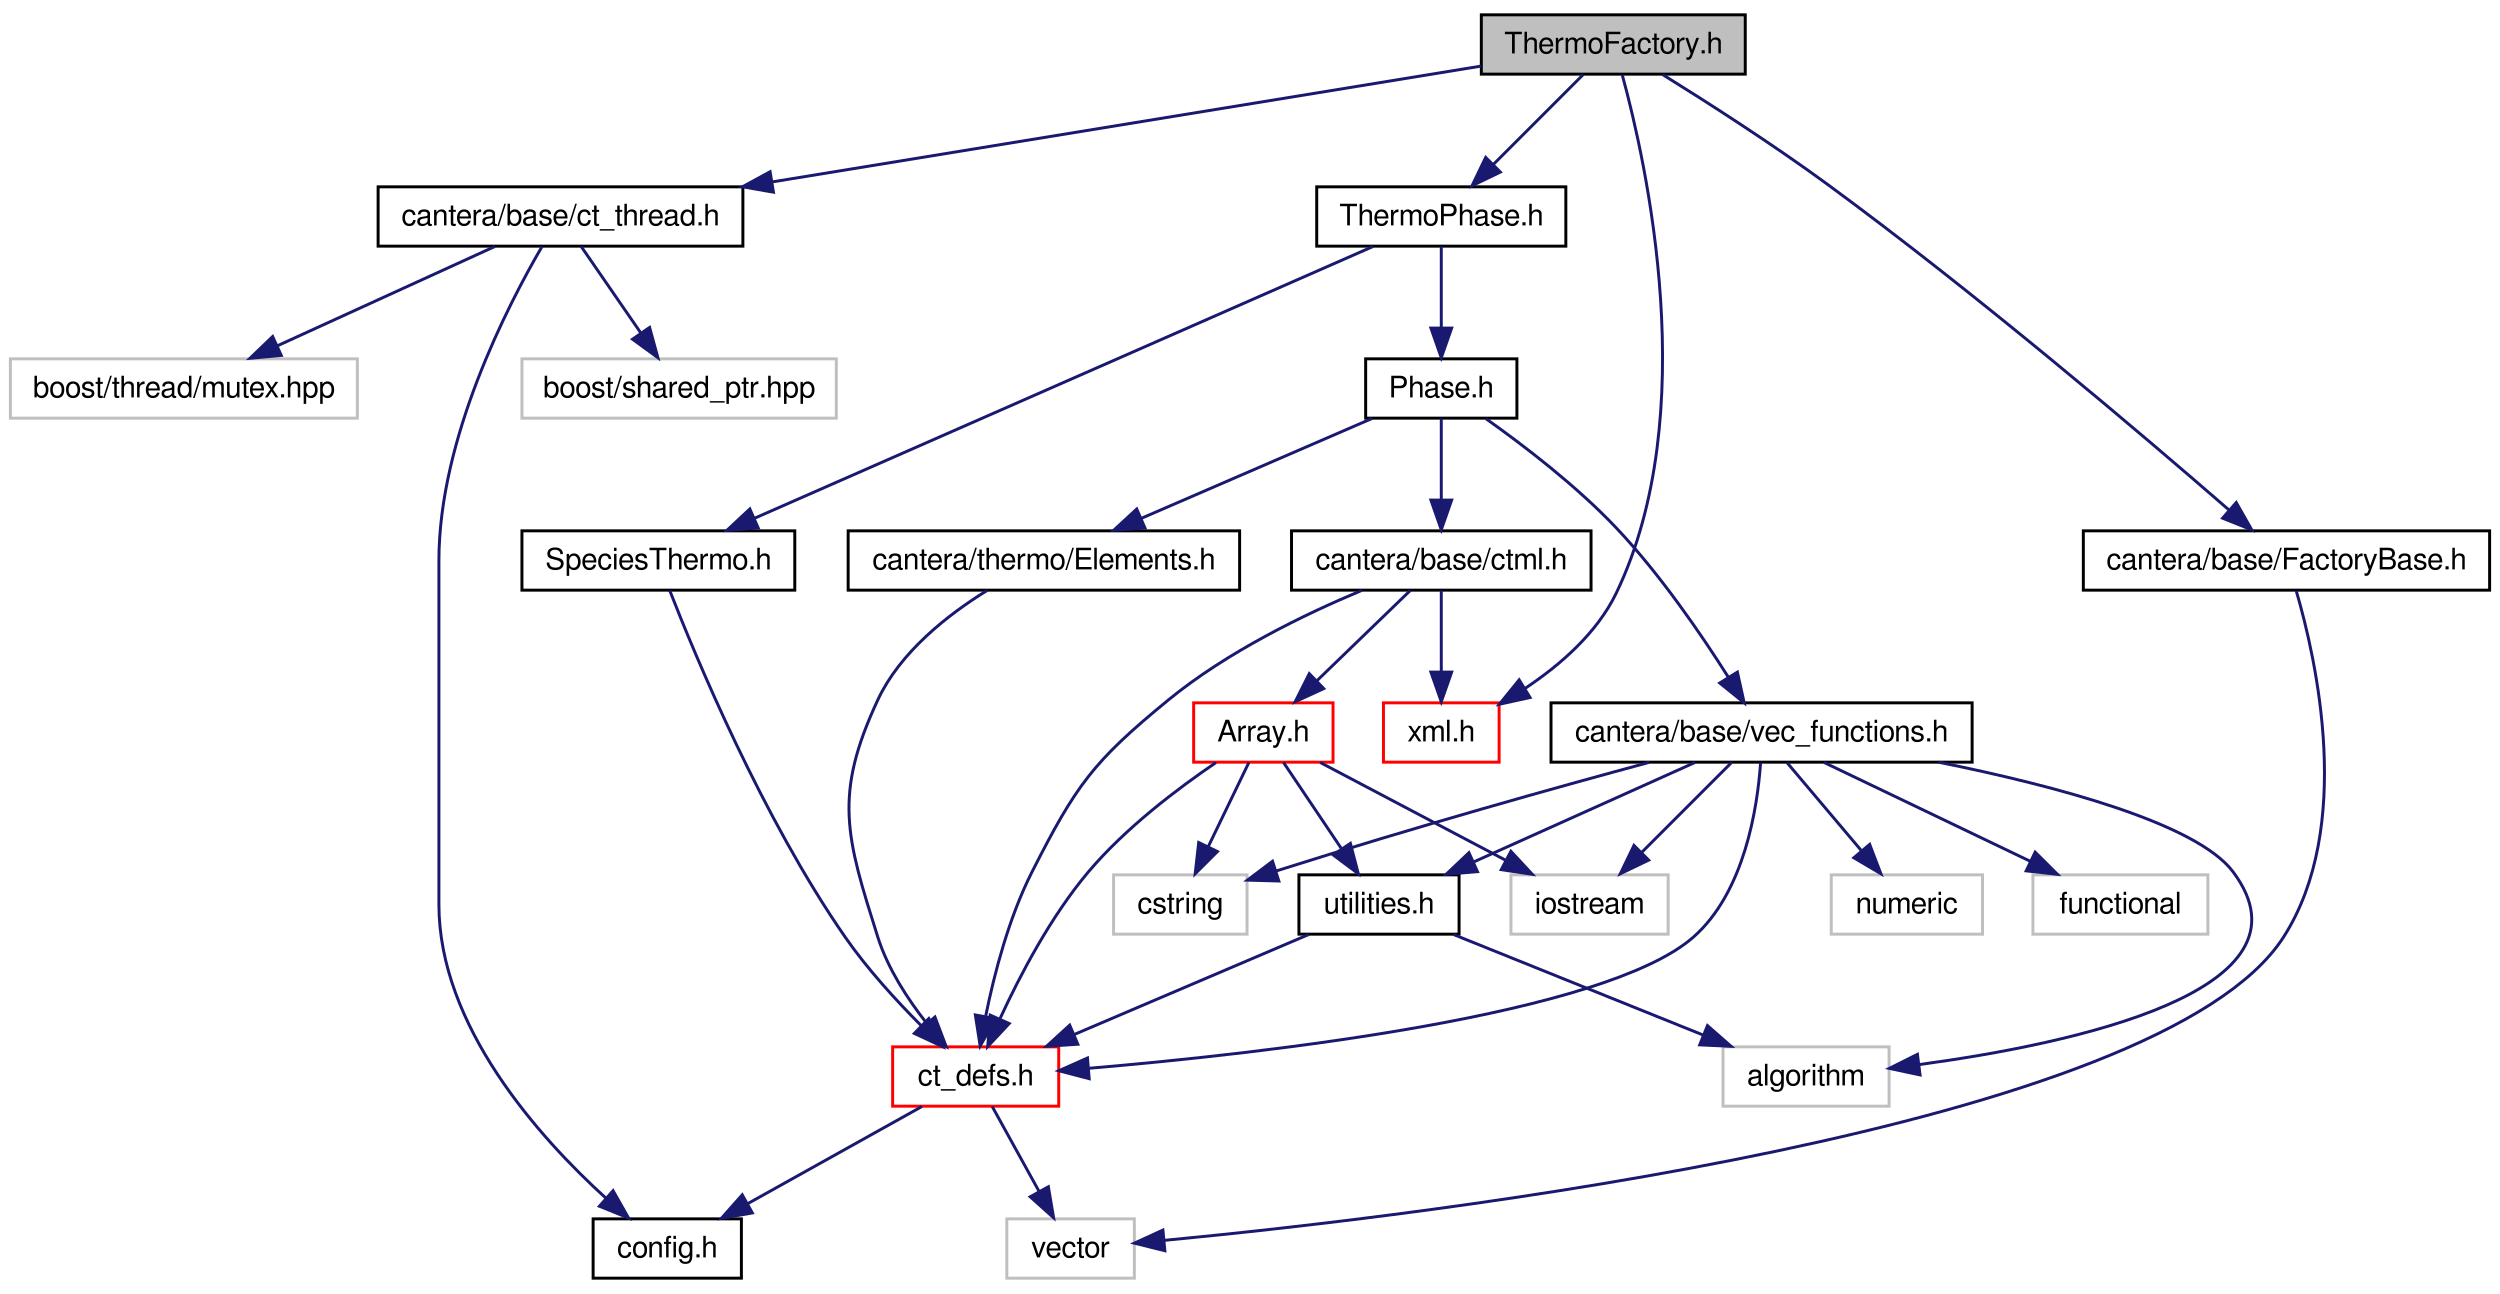
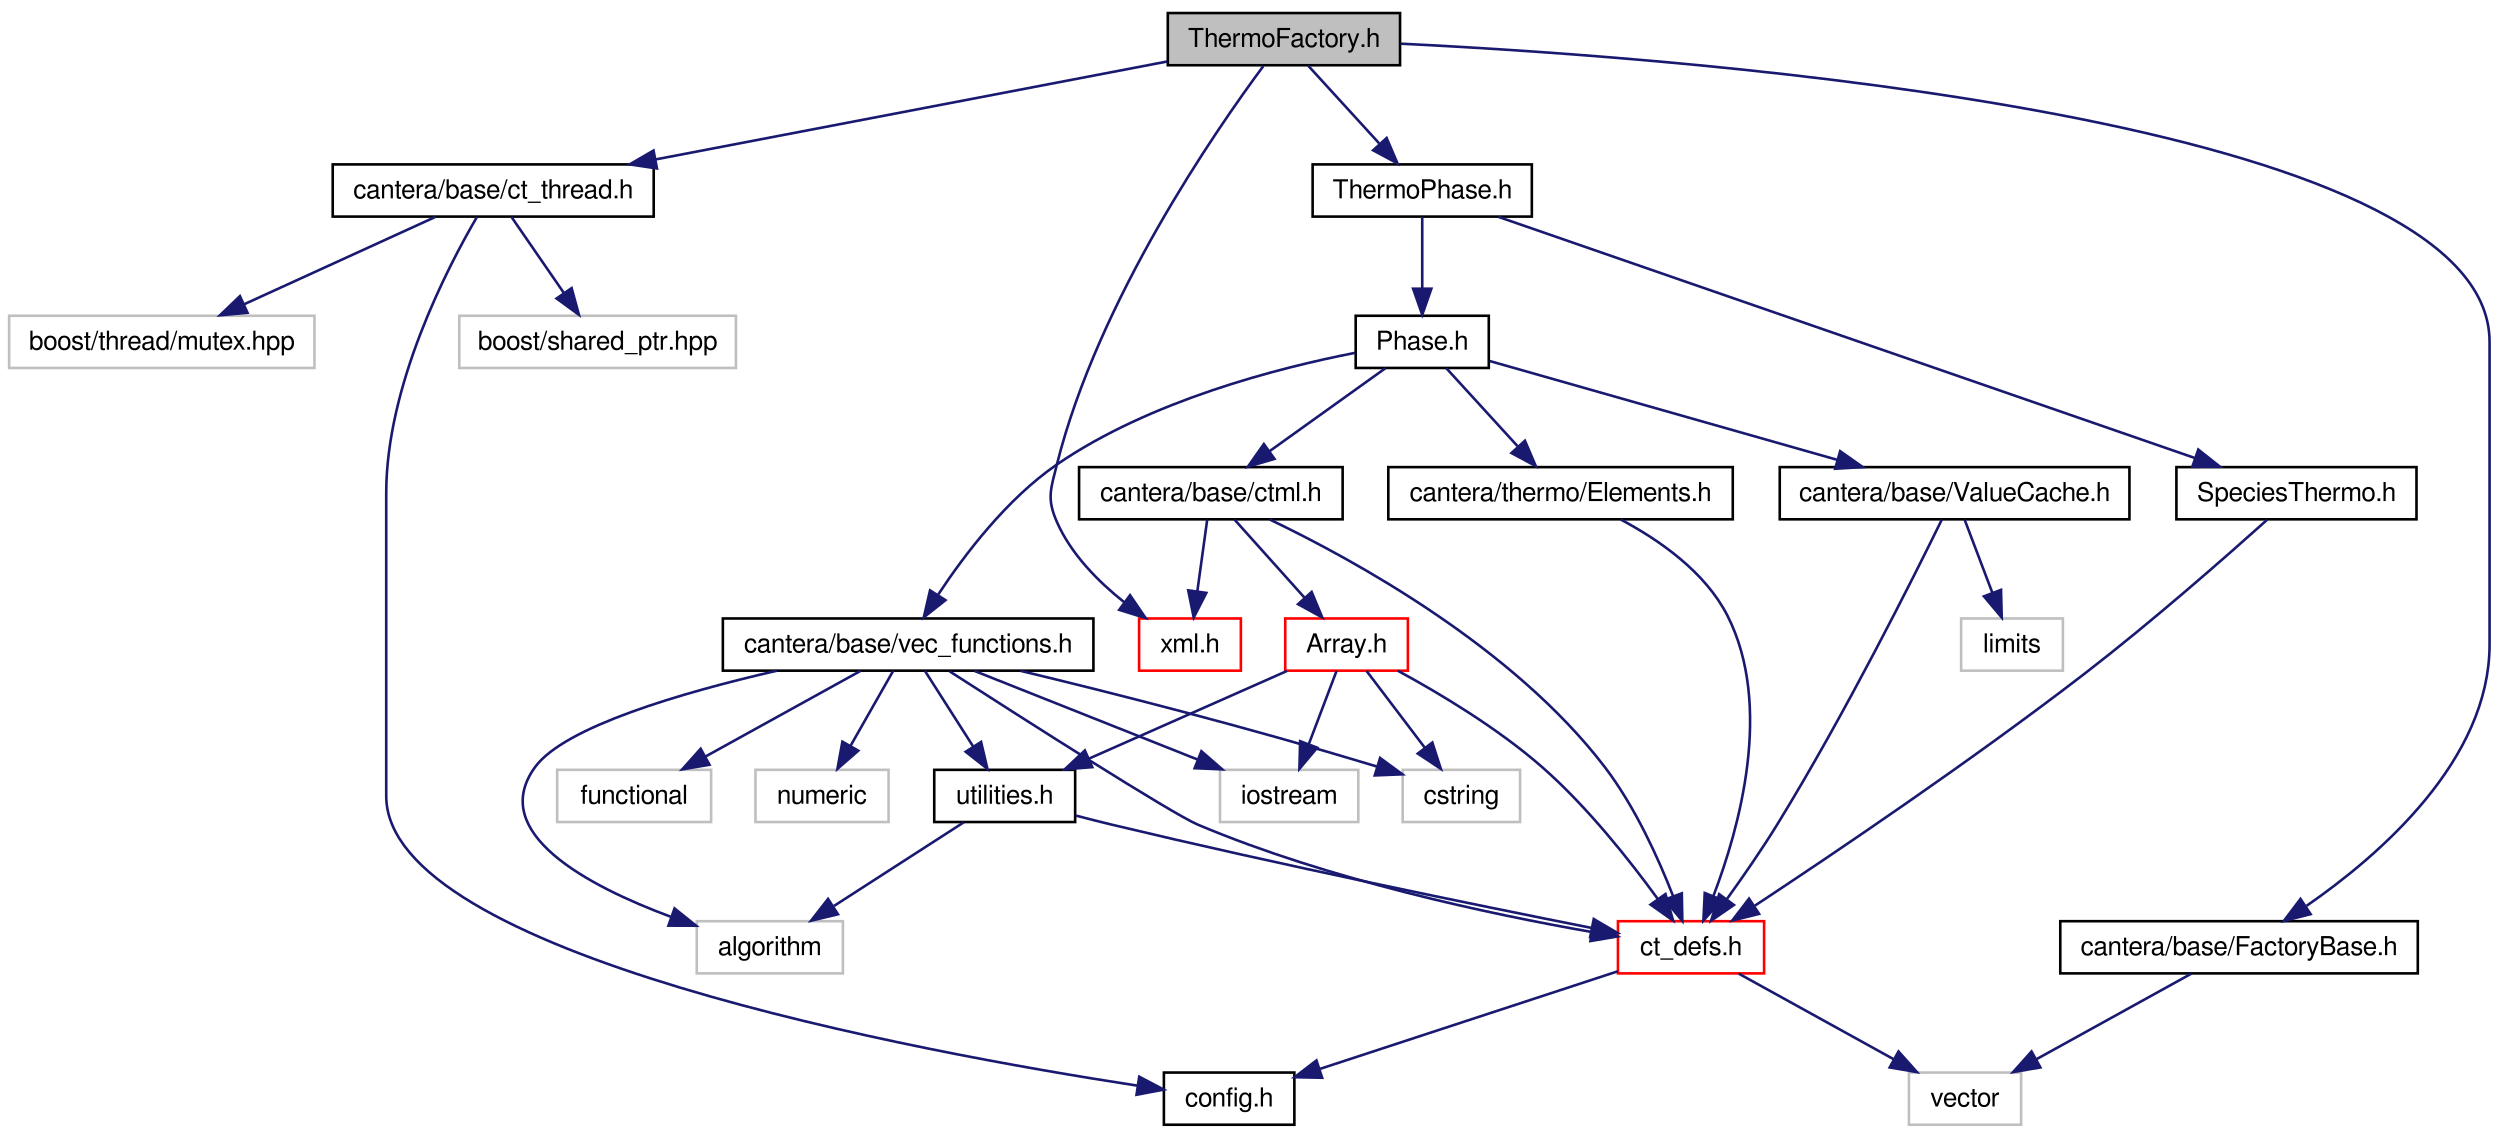
- <svg xmlns="http://www.w3.org/2000/svg" xmlns:xlink="http://www.w3.org/1999/xlink" width="843pt" height="436pt" viewBox="0.00 0.00 843.00 436.00">
+ <svg xmlns="http://www.w3.org/2000/svg" xmlns:xlink="http://www.w3.org/1999/xlink" width="958pt" height="436pt" viewBox="0.00 0.00 958.00 436.00">
  <g id="graph1" class="graph" transform="scale(1 1) rotate(0) translate(4 432)">
-     <polygon fill="white" stroke="white" points="-4,5 -4,-432 840,-432 840,5 -4,5" />
+     <polygon fill="white" stroke="white" points="-4,5 -4,-432 955,-432 955,5 -4,5" />
    <g id="node1" class="node">
-       <polygon fill="#bfbfbf" stroke="black" points="495.5,-407 495.5,-427 584.5,-427 584.5,-407 495.5,-407" />
-       <text text-anchor="middle" x="540" y="-414" font-family="FreeSans" font-size="10.00">ThermoFactory.h</text>
+       <polygon fill="#bfbfbf" stroke="black" points="443.5,-407 443.5,-427 532.5,-427 532.5,-407 443.5,-407" />
+       <text text-anchor="middle" x="488" y="-414" font-family="FreeSans" font-size="10.00">ThermoFactory.h</text>
    </g>
    <g id="node3" class="node">
      <a xlink:href="ThermoPhase_8h.html" target="_top" xlink:title="Header file for class ThermoPhase, the base class for phases with thermodynamic properties, and the text for the Module thermoprops (see Thermodynamic Properties and class ThermoPhase). ">
-         <polygon fill="white" stroke="black" points="440,-349 440,-369 524,-369 524,-349 440,-349" />
-         <text text-anchor="middle" x="482" y="-356" font-family="FreeSans" font-size="10.00">ThermoPhase.h</text>
+         <polygon fill="white" stroke="black" points="499,-349 499,-369 583,-369 583,-349 499,-349" />
+         <text text-anchor="middle" x="541" y="-356" font-family="FreeSans" font-size="10.00">ThermoPhase.h</text>
      </a>
    </g>
    <g id="edge2" class="edge">
-       <path fill="none" stroke="midnightblue" d="M529.897,-406.897C521.517,-398.517 509.409,-386.409 499.464,-376.464" />
-       <polygon fill="midnightblue" stroke="midnightblue" points="501.924,-373.974 492.378,-369.378 496.974,-378.924 501.924,-373.974" />
+       <path fill="none" stroke="midnightblue" d="M497.232,-406.897C504.739,-398.682 515.521,-386.883 524.505,-377.051" />
+       <polygon fill="midnightblue" stroke="midnightblue" points="527.355,-379.121 531.517,-369.378 522.188,-374.399 527.355,-379.121" />
    </g>
    <g id="node32" class="node">
      <a xlink:href="xml_8h.html" target="_top" xlink:title="Classes providing support for XML data files. ">
-         <polygon fill="white" stroke="red" points="462.5,-175 462.5,-195 501.5,-195 501.5,-175 462.5,-175" />
-         <text text-anchor="middle" x="482" y="-182" font-family="FreeSans" font-size="10.00">xml.h</text>
-       </a>
-     </g>
-     <g id="edge54" class="edge">
-       <path fill="none" stroke="midnightblue" d="M543.036,-406.697C551.034,-377.511 570.142,-292.472 541,-232 534.522,-218.556 522.12,-207.769 510.353,-199.936" />
-       <polygon fill="midnightblue" stroke="midnightblue" points="511.935,-196.799 501.586,-194.527 508.259,-202.757 511.935,-196.799" />
-     </g>
-     <g id="node47" class="node">
+         <polygon fill="white" stroke="red" points="432.5,-175 432.5,-195 471.5,-195 471.5,-175 432.5,-175" />
+         <text text-anchor="middle" x="452" y="-182" font-family="FreeSans" font-size="10.00">xml.h</text>
+       </a>
+     </g>
+     <g id="edge60" class="edge">
+       <path fill="none" stroke="midnightblue" d="M480.119,-406.692C461.802,-382.006 416.725,-316.859 401,-254 398.627,-244.515 397.075,-240.955 401,-232 406.4,-219.68 416.8,-209.162 426.807,-201.219" />
+       <polygon fill="midnightblue" stroke="midnightblue" points="429.035,-203.925 435.002,-195.17 424.878,-198.293 429.035,-203.925" />
+     </g>
+     <g id="node52" class="node">
      <a xlink:href="ct__thread_8h.html" target="_top" xlink:title="cantera/base/ct_thread.h">
        <polygon fill="white" stroke="black" points="123.5,-349 123.5,-369 246.5,-369 246.5,-349 123.5,-349" />
        <text text-anchor="middle" x="185" y="-356" font-family="FreeSans" font-size="10.00">cantera/base/ct_thread.h</text>
      </a>
    </g>
-     <g id="edge56" class="edge">
-       <path fill="none" stroke="midnightblue" d="M495.398,-409.713C435.406,-399.911 328.02,-382.367 256.634,-370.704" />
-       <polygon fill="midnightblue" stroke="midnightblue" points="256.806,-367.185 246.373,-369.027 255.677,-374.094 256.806,-367.185" />
-     </g>
-     <g id="node54" class="node">
+     <g id="edge62" class="edge">
+       <path fill="none" stroke="midnightblue" d="M443.291,-408.442C391.393,-398.508 305.478,-382.062 247.114,-370.89" />
+       <polygon fill="midnightblue" stroke="midnightblue" points="247.753,-367.449 237.273,-369.006 246.437,-374.324 247.753,-367.449" />
+     </g>
+     <g id="node59" class="node">
      <a xlink:href="FactoryBase_8h.html" target="_top" xlink:title="File contains the FactoryBase class declarations. ">
-         <polygon fill="white" stroke="black" points="698.5,-233 698.5,-253 835.5,-253 835.5,-233 698.5,-233" />
-         <text text-anchor="middle" x="767" y="-240" font-family="FreeSans" font-size="10.00">cantera/base/FactoryBase.h</text>
-       </a>
-     </g>
-     <g id="edge64" class="edge">
-       <path fill="none" stroke="midnightblue" d="M556.64,-406.853C571.458,-397.651 593.577,-383.499 612,-370 662.57,-332.944 718.752,-285.125 747.585,-260.059" />
-       <polygon fill="midnightblue" stroke="midnightblue" points="750.059,-262.545 755.293,-253.333 745.457,-257.271 750.059,-262.545" />
+         <polygon fill="white" stroke="black" points="785.5,-59 785.5,-79 922.5,-79 922.5,-59 785.5,-59" />
+         <text text-anchor="middle" x="854" y="-66" font-family="FreeSans" font-size="10.00">cantera/base/FactoryBase.h</text>
+       </a>
+     </g>
+     <g id="edge70" class="edge">
+       <path fill="none" stroke="midnightblue" d="M532.718,-415.264C648.663,-409.554 950,-386.489 950,-301 950,-301 950,-301 950,-185 950,-140.89 908.292,-104.532 879.858,-84.87" />
+       <polygon fill="midnightblue" stroke="midnightblue" points="881.427,-81.71 871.163,-79.085 877.55,-87.538 881.427,-81.71" />
    </g>
    <g id="node5" class="node">
      <a xlink:href="Phase_8h.html" target="_top" xlink:title="Header file for class Phase. ">
-         <polygon fill="white" stroke="black" points="456.5,-291 456.5,-311 507.5,-311 507.5,-291 456.5,-291" />
-         <text text-anchor="middle" x="482" y="-298" font-family="FreeSans" font-size="10.00">Phase.h</text>
+         <polygon fill="white" stroke="black" points="515.5,-291 515.5,-311 566.5,-311 566.5,-291 515.5,-291" />
+         <text text-anchor="middle" x="541" y="-298" font-family="FreeSans" font-size="10.00">Phase.h</text>
      </a>
    </g>
    <g id="edge4" class="edge">
-       <path fill="none" stroke="midnightblue" d="M482,-348.897C482,-341.339 482,-330.748 482,-321.446" />
-       <polygon fill="midnightblue" stroke="midnightblue" points="485.5,-321.378 482,-311.378 478.5,-321.378 485.5,-321.378" />
-     </g>
-     <g id="node43" class="node">
+       <path fill="none" stroke="midnightblue" d="M541,-348.897C541,-341.339 541,-330.748 541,-321.446" />
+       <polygon fill="midnightblue" stroke="midnightblue" points="544.5,-321.378 541,-311.378 537.5,-321.378 544.5,-321.378" />
+     </g>
+     <g id="node48" class="node">
      <a xlink:href="SpeciesThermo_8h.html" target="_top" xlink:title="Virtual base class for the calculation of multiple-species thermodynamic reference-state property man...">
-         <polygon fill="white" stroke="black" points="172,-233 172,-253 264,-253 264,-233 172,-233" />
-         <text text-anchor="middle" x="218" y="-240" font-family="FreeSans" font-size="10.00">SpeciesThermo.h</text>
-       </a>
-     </g>
-     <g id="edge50" class="edge">
-       <path fill="none" stroke="midnightblue" d="M459.034,-348.909C412.031,-328.256 304.741,-281.114 250.571,-257.312" />
-       <polygon fill="midnightblue" stroke="midnightblue" points="251.665,-253.969 241.101,-253.151 248.849,-260.378 251.665,-253.969" />
+         <polygon fill="white" stroke="black" points="830,-233 830,-253 922,-253 922,-233 830,-233" />
+         <text text-anchor="middle" x="876" y="-240" font-family="FreeSans" font-size="10.00">SpeciesThermo.h</text>
+       </a>
+     </g>
+     <g id="edge56" class="edge">
+       <path fill="none" stroke="midnightblue" d="M570.143,-348.909C630.529,-327.999 769.332,-279.936 837.204,-256.434" />
+       <polygon fill="midnightblue" stroke="midnightblue" points="838.382,-259.73 846.686,-253.151 836.091,-253.115 838.382,-259.73" />
    </g>
    <g id="node7" class="node">
      <a xlink:href="vec__functions_8h.html" target="_top" xlink:title="Templates for operations on vector-like objects. ">
-         <polygon fill="white" stroke="black" points="519,-175 519,-195 661,-195 661,-175 519,-175" />
-         <text text-anchor="middle" x="590" y="-182" font-family="FreeSans" font-size="10.00">cantera/base/vec_functions.h</text>
+         <polygon fill="white" stroke="black" points="273,-175 273,-195 415,-195 415,-175 273,-175" />
+         <text text-anchor="middle" x="344" y="-182" font-family="FreeSans" font-size="10.00">cantera/base/vec_functions.h</text>
      </a>
    </g>
    <g id="edge6" class="edge">
-       <path fill="none" stroke="midnightblue" d="M497.025,-290.838C509.563,-281.952 527.498,-268.268 541,-254 555.746,-238.418 569.611,-218.163 578.803,-203.636" />
-       <polygon fill="midnightblue" stroke="midnightblue" points="581.847,-205.369 584.132,-195.023 575.894,-201.686 581.847,-205.369" />
+       <path fill="none" stroke="midnightblue" d="M515.328,-296.805C485.698,-291.014 436.498,-278.396 401,-254 381.912,-240.882 365.727,-219.646 355.537,-204.194" />
+       <polygon fill="midnightblue" stroke="midnightblue" points="358.302,-202.019 349.994,-195.445 352.389,-205.765 358.302,-202.019" />
    </g>
    <g id="node29" class="node">
      <a xlink:href="ctml_8h.html" target="_top" xlink:title="CTML (&quot;Cantera Markup Language&quot;) is the variant of XML that Cantera uses to store data...">
-         <polygon fill="white" stroke="black" points="431.5,-233 431.5,-253 532.5,-253 532.5,-233 431.5,-233" />
-         <text text-anchor="middle" x="482" y="-240" font-family="FreeSans" font-size="10.00">cantera/base/ctml.h</text>
+         <polygon fill="white" stroke="black" points="409.5,-233 409.5,-253 510.5,-253 510.5,-233 409.5,-233" />
+         <text text-anchor="middle" x="460" y="-240" font-family="FreeSans" font-size="10.00">cantera/base/ctml.h</text>
      </a>
    </g>
    <g id="edge30" class="edge">
-       <path fill="none" stroke="midnightblue" d="M482,-290.897C482,-283.339 482,-272.748 482,-263.446" />
-       <polygon fill="midnightblue" stroke="midnightblue" points="485.5,-263.378 482,-253.378 478.5,-263.378 485.5,-263.378" />
+       <path fill="none" stroke="midnightblue" d="M526.891,-290.897C514.654,-282.135 496.724,-269.297 482.507,-259.116" />
+       <polygon fill="midnightblue" stroke="midnightblue" points="484.387,-256.158 474.219,-253.182 480.312,-261.849 484.387,-256.158" />
    </g>
    <g id="node40" class="node">
      <a xlink:href="Elements_8h.html" target="_top" xlink:title="Contains the LookupWtElements function and the definitions of element constraint types. ">
-         <polygon fill="white" stroke="black" points="282,-233 282,-253 414,-253 414,-233 282,-233" />
-         <text text-anchor="middle" x="348" y="-240" font-family="FreeSans" font-size="10.00">cantera/thermo/Elements.h</text>
+         <polygon fill="white" stroke="black" points="528,-233 528,-253 660,-253 660,-233 528,-233" />
+         <text text-anchor="middle" x="594" y="-240" font-family="FreeSans" font-size="10.00">cantera/thermo/Elements.h</text>
      </a>
    </g>
    <g id="edge46" class="edge">
-       <path fill="none" stroke="midnightblue" d="M458.659,-290.897C437.174,-281.598 405.081,-267.707 380.981,-257.275" />
-       <polygon fill="midnightblue" stroke="midnightblue" points="382.091,-253.942 371.523,-253.182 379.31,-260.366 382.091,-253.942" />
+       <path fill="none" stroke="midnightblue" d="M550.232,-290.897C557.739,-282.682 568.521,-270.883 577.505,-261.051" />
+       <polygon fill="midnightblue" stroke="midnightblue" points="580.355,-263.121 584.517,-253.378 575.188,-258.399 580.355,-263.121" />
+     </g>
+     <g id="node43" class="node">
+       <a xlink:href="ValueCache_8h.html" target="_top" xlink:title="cantera/base/ValueCache.h">
+         <polygon fill="white" stroke="black" points="678,-233 678,-253 812,-253 812,-233 678,-233" />
+         <text text-anchor="middle" x="745" y="-240" font-family="FreeSans" font-size="10.00">cantera/base/ValueCache.h</text>
+       </a>
+     </g>
+     <g id="edge50" class="edge">
+       <path fill="none" stroke="midnightblue" d="M566.837,-293.654C600.315,-284.136 659.225,-267.387 700.094,-255.767" />
+       <polygon fill="midnightblue" stroke="midnightblue" points="701.15,-259.106 709.811,-253.005 699.235,-252.373 701.15,-259.106" />
    </g>
    <g id="node9" class="node">
      <a xlink:href="ct__defs_8h.html" target="_top" xlink:title="This file contains definitions of terms that are used in internal routines and are unlikely to need m...">
-         <polygon fill="white" stroke="red" points="297,-59 297,-79 353,-79 353,-59 297,-59" />
-         <text text-anchor="middle" x="325" y="-66" font-family="FreeSans" font-size="10.00">ct_defs.h</text>
+         <polygon fill="white" stroke="red" points="616,-59 616,-79 672,-79 672,-59 616,-59" />
+         <text text-anchor="middle" x="644" y="-66" font-family="FreeSans" font-size="10.00">ct_defs.h</text>
      </a>
    </g>
    <g id="edge8" class="edge">
-       <path fill="none" stroke="midnightblue" d="M589.675,-174.837C588.61,-159.64 584.271,-131.161 567,-116 537.189,-89.83 423.664,-76.916 363.291,-71.783" />
-       <polygon fill="midnightblue" stroke="midnightblue" points="363.273,-68.27 353.02,-70.941 362.701,-75.246 363.273,-68.27" />
+       <path fill="none" stroke="midnightblue" d="M359.904,-174.73C388.143,-156.552 445.02,-120.219 455,-116 505.173,-94.79 567.047,-81.662 606.025,-74.844" />
+       <polygon fill="midnightblue" stroke="midnightblue" points="606.629,-78.291 615.901,-73.165 605.456,-71.39 606.629,-78.291" />
    </g>
    <g id="node15" class="node">
      <a xlink:href="utilities_8h.html" target="_top" xlink:title="Various templated functions that carry out common vector operations (see Templated Utility Functions)...">
-         <polygon fill="white" stroke="black" points="434,-117 434,-137 488,-137 488,-117 434,-117" />
-         <text text-anchor="middle" x="461" y="-124" font-family="FreeSans" font-size="10.00">utilities.h</text>
+         <polygon fill="white" stroke="black" points="354,-117 354,-137 408,-137 408,-117 354,-117" />
+         <text text-anchor="middle" x="381" y="-124" font-family="FreeSans" font-size="10.00">utilities.h</text>
      </a>
    </g>
    <g id="edge14" class="edge">
-       <path fill="none" stroke="midnightblue" d="M567.53,-174.897C546.939,-165.639 516.225,-151.83 493.06,-141.415" />
-       <polygon fill="midnightblue" stroke="midnightblue" points="494.201,-138.09 483.645,-137.182 491.331,-144.475 494.201,-138.09" />
+       <path fill="none" stroke="midnightblue" d="M350.445,-174.897C355.529,-166.928 362.763,-155.587 368.917,-145.941" />
+       <polygon fill="midnightblue" stroke="midnightblue" points="371.952,-147.691 374.38,-137.378 366.051,-143.926 371.952,-147.691" />
    </g>
    <g id="node18" class="node">
-       <polygon fill="white" stroke="#bfbfbf" points="577,-59 577,-79 633,-79 633,-59 577,-59" />
-       <text text-anchor="middle" x="605" y="-66" font-family="FreeSans" font-size="10.00">algorithm</text>
+       <polygon fill="white" stroke="#bfbfbf" points="263,-59 263,-79 319,-79 319,-59 263,-59" />
+       <text text-anchor="middle" x="291" y="-66" font-family="FreeSans" font-size="10.00">algorithm</text>
    </g>
    <g id="edge24" class="edge">
-       <path fill="none" stroke="midnightblue" d="M649.654,-174.995C689.519,-166.953 736.81,-154.314 749,-138 778.945,-97.922 695.108,-80.06 643.029,-73.009" />
-       <polygon fill="midnightblue" stroke="midnightblue" points="643.443,-69.533 633.08,-71.739 642.557,-76.477 643.443,-69.533" />
+       <path fill="none" stroke="midnightblue" d="M293.679,-174.983C257.126,-166.567 212.187,-153.453 201,-138 182.846,-112.924 220.944,-92.622 253.042,-80.689" />
+       <polygon fill="midnightblue" stroke="midnightblue" points="254.482,-83.892 262.742,-77.258 252.148,-77.293 254.482,-83.892" />
    </g>
    <g id="node20" class="node">
-       <polygon fill="white" stroke="#bfbfbf" points="613.5,-117 613.5,-137 664.5,-137 664.5,-117 613.5,-117" />
-       <text text-anchor="middle" x="639" y="-124" font-family="FreeSans" font-size="10.00">numeric</text>
+       <polygon fill="white" stroke="#bfbfbf" points="285.5,-117 285.5,-137 336.5,-137 336.5,-117 285.5,-117" />
+       <text text-anchor="middle" x="311" y="-124" font-family="FreeSans" font-size="10.00">numeric</text>
    </g>
    <g id="edge20" class="edge">
-       <path fill="none" stroke="midnightblue" d="M598.535,-174.897C605.476,-166.682 615.444,-154.883 623.75,-145.051" />
-       <polygon fill="midnightblue" stroke="midnightblue" points="626.453,-147.275 630.233,-137.378 621.106,-142.758 626.453,-147.275" />
+       <path fill="none" stroke="midnightblue" d="M338.252,-174.897C333.765,-167.01 327.398,-155.821 321.947,-146.24" />
+       <polygon fill="midnightblue" stroke="midnightblue" points="324.892,-144.338 316.904,-137.378 318.808,-147.8 324.892,-144.338" />
    </g>
    <g id="node22" class="node">
-       <polygon fill="white" stroke="#bfbfbf" points="681.5,-117 681.5,-137 740.5,-137 740.5,-117 681.5,-117" />
-       <text text-anchor="middle" x="711" y="-124" font-family="FreeSans" font-size="10.00">functional</text>
+       <polygon fill="white" stroke="#bfbfbf" points="209.5,-117 209.5,-137 268.5,-137 268.5,-117 209.5,-117" />
+       <text text-anchor="middle" x="239" y="-124" font-family="FreeSans" font-size="10.00">functional</text>
    </g>
    <g id="edge22" class="edge">
-       <path fill="none" stroke="midnightblue" d="M611.077,-174.897C630.305,-165.68 658.942,-151.953 680.637,-141.554" />
-       <polygon fill="midnightblue" stroke="midnightblue" points="682.254,-144.66 689.759,-137.182 679.229,-138.348 682.254,-144.66" />
+       <path fill="none" stroke="midnightblue" d="M325.71,-174.897C309.324,-165.846 285.063,-152.444 266.367,-142.117" />
+       <polygon fill="midnightblue" stroke="midnightblue" points="267.878,-138.953 257.432,-137.182 264.493,-145.081 267.878,-138.953" />
    </g>
    <g id="node25" class="node">
-       <polygon fill="white" stroke="#bfbfbf" points="505.5,-117 505.5,-137 558.5,-137 558.5,-117 505.5,-117" />
-       <text text-anchor="middle" x="532" y="-124" font-family="FreeSans" font-size="10.00">iostream</text>
+       <polygon fill="white" stroke="#bfbfbf" points="463.5,-117 463.5,-137 516.5,-137 516.5,-117 463.5,-117" />
+       <text text-anchor="middle" x="490" y="-124" font-family="FreeSans" font-size="10.00">iostream</text>
    </g>
    <g id="edge26" class="edge">
-       <path fill="none" stroke="midnightblue" d="M579.897,-174.897C571.517,-166.517 559.409,-154.409 549.464,-144.464" />
-       <polygon fill="midnightblue" stroke="midnightblue" points="551.924,-141.974 542.378,-137.378 546.974,-146.924 551.924,-141.974" />
+       <path fill="none" stroke="midnightblue" d="M369.431,-174.897C393.048,-165.515 428.43,-151.459 454.764,-140.998" />
+       <polygon fill="midnightblue" stroke="midnightblue" points="456.369,-144.126 464.37,-137.182 453.785,-137.621 456.369,-144.126" />
    </g>
    <g id="node27" class="node">
-       <polygon fill="white" stroke="#bfbfbf" points="371.5,-117 371.5,-137 416.5,-137 416.5,-117 371.5,-117" />
-       <text text-anchor="middle" x="394" y="-124" font-family="FreeSans" font-size="10.00">cstring</text>
+       <polygon fill="white" stroke="#bfbfbf" points="533.5,-117 533.5,-137 578.5,-137 578.5,-117 533.5,-117" />
+       <text text-anchor="middle" x="556" y="-124" font-family="FreeSans" font-size="10.00">cstring</text>
    </g>
    <g id="edge28" class="edge">
-       <path fill="none" stroke="midnightblue" d="M552.114,-174.943C520.637,-166.424 474.487,-153.558 426.293,-138.3" />
-       <polygon fill="midnightblue" stroke="midnightblue" points="427.221,-134.922 416.631,-135.217 425.093,-141.591 427.221,-134.922" />
+       <path fill="none" stroke="midnightblue" d="M387.082,-174.93C421.781,-166.57 471.977,-153.915 523.714,-138.241" />
+       <polygon fill="midnightblue" stroke="midnightblue" points="524.851,-141.553 533.389,-135.279 522.802,-134.859 524.851,-141.553" />
    </g>
    <g id="node11" class="node">
      <a xlink:href="config_8h_source.html" target="_top" xlink:title="config.h">
-         <polygon fill="white" stroke="black" points="196,-1 196,-21 246,-21 246,-1 196,-1" />
-         <text text-anchor="middle" x="221" y="-8" font-family="FreeSans" font-size="10.00">config.h</text>
+         <polygon fill="white" stroke="black" points="442,-1 442,-21 492,-21 492,-1 442,-1" />
+         <text text-anchor="middle" x="467" y="-8" font-family="FreeSans" font-size="10.00">config.h</text>
      </a>
    </g>
    <g id="edge10" class="edge">
-       <path fill="none" stroke="midnightblue" d="M306.885,-58.897C290.655,-49.846 266.624,-36.444 248.106,-26.117" />
-       <polygon fill="midnightblue" stroke="midnightblue" points="249.695,-22.996 239.257,-21.182 246.286,-29.109 249.695,-22.996" />
+       <path fill="none" stroke="midnightblue" d="M615.954,-59.81C585.035,-49.678 535.258,-33.367 501.855,-22.421" />
+       <polygon fill="midnightblue" stroke="midnightblue" points="502.646,-18.997 492.053,-19.209 500.466,-25.649 502.646,-18.997" />
    </g>
    <g id="node13" class="node">
-       <polygon fill="white" stroke="#bfbfbf" points="335.5,-1 335.5,-21 378.5,-21 378.5,-1 335.5,-1" />
-       <text text-anchor="middle" x="357" y="-8" font-family="FreeSans" font-size="10.00">vector</text>
+       <polygon fill="white" stroke="#bfbfbf" points="727.5,-1 727.5,-21 770.5,-21 770.5,-1 727.5,-1" />
+       <text text-anchor="middle" x="749" y="-8" font-family="FreeSans" font-size="10.00">vector</text>
    </g>
    <g id="edge12" class="edge">
-       <path fill="none" stroke="midnightblue" d="M330.574,-58.897C334.925,-51.01 341.099,-39.821 346.385,-30.24" />
-       <polygon fill="midnightblue" stroke="midnightblue" points="349.508,-31.824 351.274,-21.378 343.379,-28.443 349.508,-31.824" />
+       <path fill="none" stroke="midnightblue" d="M662.29,-58.897C678.676,-49.846 702.937,-36.444 721.633,-26.117" />
+       <polygon fill="midnightblue" stroke="midnightblue" points="723.507,-29.081 730.568,-21.182 720.122,-22.953 723.507,-29.081" />
    </g>
    <g id="edge16" class="edge">
-       <path fill="none" stroke="midnightblue" d="M437.311,-116.897C415.408,-107.556 382.643,-93.583 358.147,-83.136" />
-       <polygon fill="midnightblue" stroke="midnightblue" points="359.446,-79.885 348.874,-79.182 356.7,-86.324 359.446,-79.885" />
+       <path fill="none" stroke="midnightblue" d="M408.295,-119.459C412.861,-118.26 417.557,-117.066 422,-116 486.194,-100.605 561.465,-85.227 605.809,-76.439" />
+       <polygon fill="midnightblue" stroke="midnightblue" points="606.723,-79.827 615.856,-74.457 605.368,-72.959 606.723,-79.827" />
    </g>
    <g id="edge18" class="edge">
-       <path fill="none" stroke="midnightblue" d="M486.083,-116.897C509.376,-107.515 544.273,-93.459 570.247,-82.998" />
-       <polygon fill="midnightblue" stroke="midnightblue" points="571.753,-86.164 579.721,-79.182 569.138,-79.671 571.753,-86.164" />
+       <path fill="none" stroke="midnightblue" d="M365.323,-116.897C351.599,-108.052 331.428,-95.054 315.562,-84.829" />
+       <polygon fill="midnightblue" stroke="midnightblue" points="317.101,-81.657 306.799,-79.182 313.309,-87.541 317.101,-81.657" />
    </g>
    <g id="edge32" class="edge">
-       <path fill="none" stroke="midnightblue" d="M455.238,-232.941C435.854,-224.835 409.703,-212.139 390,-196 364.548,-175.152 358.889,-167.339 344,-138 336.191,-122.613 331.263,-103.614 328.389,-89.451" />
-       <polygon fill="midnightblue" stroke="midnightblue" points="331.769,-88.486 326.507,-79.29 324.886,-89.76 331.769,-88.486" />
+       <path fill="none" stroke="midnightblue" d="M482.533,-232.945C515.313,-217.227 576.043,-183.823 611,-138 622.536,-122.878 631.494,-103.078 637.147,-88.567" />
+       <polygon fill="midnightblue" stroke="midnightblue" points="640.47,-89.673 640.669,-79.08 633.908,-87.237 640.47,-89.673" />
    </g>
    <g id="edge34" class="edge">
-       <path fill="none" stroke="midnightblue" d="M482,-232.897C482,-225.339 482,-214.748 482,-205.446" />
-       <polygon fill="midnightblue" stroke="midnightblue" points="485.5,-205.378 482,-195.378 478.5,-205.378 485.5,-205.378" />
+       <path fill="none" stroke="midnightblue" d="M458.607,-232.897C457.564,-225.339 456.103,-214.748 454.82,-205.446" />
+       <polygon fill="midnightblue" stroke="midnightblue" points="458.265,-204.806 453.431,-195.378 451.331,-205.762 458.265,-204.806" />
    </g>
    <g id="node34" class="node">
      <a xlink:href="Array_8h.html" target="_top" xlink:title="Header file for class Cantera::Array2D. ">
-         <polygon fill="white" stroke="red" points="398.5,-175 398.5,-195 445.5,-195 445.5,-175 398.5,-175" />
-         <text text-anchor="middle" x="422" y="-182" font-family="FreeSans" font-size="10.00">Array.h</text>
+         <polygon fill="white" stroke="red" points="488.5,-175 488.5,-195 535.5,-195 535.5,-175 488.5,-175" />
+         <text text-anchor="middle" x="512" y="-182" font-family="FreeSans" font-size="10.00">Array.h</text>
      </a>
    </g>
    <g id="edge36" class="edge">
-       <path fill="none" stroke="midnightblue" d="M471.549,-232.897C462.88,-224.517 450.354,-212.409 440.066,-202.464" />
-       <polygon fill="midnightblue" stroke="midnightblue" points="442.358,-199.811 432.735,-195.378 437.493,-204.844 442.358,-199.811" />
+       <path fill="none" stroke="midnightblue" d="M469.058,-232.897C476.423,-224.682 487.002,-212.883 495.816,-203.051" />
+       <polygon fill="midnightblue" stroke="midnightblue" points="498.626,-205.16 502.696,-195.378 493.414,-200.487 498.626,-205.16" />
    </g>
    <g id="edge38" class="edge">
-       <path fill="none" stroke="midnightblue" d="M406.031,-174.873C393.264,-166.209 375.497,-152.815 363,-138 350.369,-123.028 339.977,-103.209 333.272,-88.655" />
-       <polygon fill="midnightblue" stroke="midnightblue" points="336.306,-86.862 329.062,-79.131 329.904,-89.693 336.306,-86.862" />
+       <path fill="none" stroke="midnightblue" d="M531.654,-174.97C547.508,-166.363 569.903,-152.997 587,-138 604.218,-122.896 620.506,-102.309 631.226,-87.561" />
+       <polygon fill="midnightblue" stroke="midnightblue" points="634.204,-89.413 637.14,-79.234 628.496,-85.36 634.204,-89.413" />
    </g>
    <g id="edge40" class="edge">
-       <path fill="none" stroke="midnightblue" d="M428.793,-174.897C434.152,-166.928 441.777,-155.587 448.264,-145.941" />
-       <polygon fill="midnightblue" stroke="midnightblue" points="451.346,-147.629 454.022,-137.378 445.537,-143.723 451.346,-147.629" />
+       <path fill="none" stroke="midnightblue" d="M489.182,-174.897C468.178,-165.598 436.803,-151.707 413.242,-141.275" />
+       <polygon fill="midnightblue" stroke="midnightblue" points="414.557,-138.03 403.997,-137.182 411.723,-144.431 414.557,-138.03" />
    </g>
    <g id="edge42" class="edge">
-       <path fill="none" stroke="midnightblue" d="M441.161,-174.897C458.405,-165.804 483.976,-152.322 503.598,-141.976" />
-       <polygon fill="midnightblue" stroke="midnightblue" points="505.477,-144.942 512.69,-137.182 502.212,-138.75 505.477,-144.942" />
+       <path fill="none" stroke="midnightblue" d="M508.168,-174.897C505.239,-167.175 501.108,-156.286 497.526,-146.841" />
+       <polygon fill="midnightblue" stroke="midnightblue" points="500.755,-145.486 493.936,-137.378 494.21,-147.969 500.755,-145.486" />
    </g>
    <g id="edge44" class="edge">
-       <path fill="none" stroke="midnightblue" d="M417.123,-174.897C413.355,-167.093 408.026,-156.054 403.433,-146.54" />
-       <polygon fill="midnightblue" stroke="midnightblue" points="406.509,-144.861 399.01,-137.378 400.205,-147.905 406.509,-144.861" />
+       <path fill="none" stroke="midnightblue" d="M519.664,-174.897C525.834,-166.764 534.669,-155.118 542.082,-145.347" />
+       <polygon fill="midnightblue" stroke="midnightblue" points="544.872,-147.46 548.127,-137.378 539.295,-143.229 544.872,-147.46" />
    </g>
    <g id="edge48" class="edge">
-       <path fill="none" stroke="midnightblue" d="M328.829,-232.887C315.783,-224.831 299.563,-212.22 292,-196 276.975,-163.775 281.286,-149.903 292,-116 295.345,-105.416 302.021,-95.149 308.499,-86.925" />
-       <polygon fill="midnightblue" stroke="midnightblue" points="311.268,-89.071 315.03,-79.166 305.912,-84.563 311.268,-89.071" />
+       <path fill="none" stroke="midnightblue" d="M617.1,-232.897C631.74,-225.125 649.469,-212.849 658,-196 675.525,-161.387 662.569,-114.789 652.601,-88.739" />
+       <polygon fill="midnightblue" stroke="midnightblue" points="655.744,-87.176 648.739,-79.227 649.258,-89.809 655.744,-87.176" />
    </g>
    <g id="edge52" class="edge">
-       <path fill="none" stroke="midnightblue" d="M221.827,-232.901C230.5,-210.663 253.084,-156.244 281,-116 288.414,-105.312 298.18,-94.629 306.628,-86.154" />
-       <polygon fill="midnightblue" stroke="midnightblue" points="309.192,-88.543 313.909,-79.056 304.306,-83.53 309.192,-88.543" />
+       <path fill="none" stroke="midnightblue" d="M740.108,-232.891C729.442,-211.08 702.963,-158.169 677,-116 671.025,-106.296 663.808,-95.888 657.648,-87.34" />
+       <polygon fill="midnightblue" stroke="midnightblue" points="660.434,-85.22 651.708,-79.211 654.782,-89.35 660.434,-85.22" />
+     </g>
+     <g id="node46" class="node">
+       <polygon fill="white" stroke="#bfbfbf" points="747.5,-175 747.5,-195 786.5,-195 786.5,-175 747.5,-175" />
+       <text text-anchor="middle" x="767" y="-182" font-family="FreeSans" font-size="10.00">limits</text>
+     </g>
+     <g id="edge54" class="edge">
+       <path fill="none" stroke="midnightblue" d="M748.832,-232.897C751.761,-225.175 755.892,-214.286 759.474,-204.841" />
+       <polygon fill="midnightblue" stroke="midnightblue" points="762.79,-205.969 763.064,-195.378 756.245,-203.486 762.79,-205.969" />
    </g>
    <g id="edge58" class="edge">
-       <path fill="none" stroke="midnightblue" d="M178.773,-348.872C167.303,-329.222 144,-284.224 144,-243 144,-243 144,-243 144,-127 144,-86.133 177.583,-48.651 200.392,-27.907" />
-       <polygon fill="midnightblue" stroke="midnightblue" points="202.727,-30.515 207.938,-21.29 198.112,-25.252 202.727,-30.515" />
-     </g>
-     <g id="node50" class="node">
+       <path fill="none" stroke="midnightblue" d="M864.758,-232.811C849.381,-219.017 820.753,-193.846 795,-174 751.681,-140.616 698.733,-104.901 668.433,-84.918" />
+       <polygon fill="midnightblue" stroke="midnightblue" points="670.072,-81.807 659.793,-79.242 666.229,-87.658 670.072,-81.807" />
+     </g>
+     <g id="edge64" class="edge">
+       <path fill="none" stroke="midnightblue" d="M178.773,-348.872C167.303,-329.222 144,-284.224 144,-243 144,-243 144,-243 144,-127 144,-66.361 348.193,-28.817 431.873,-15.977" />
+       <polygon fill="midnightblue" stroke="midnightblue" points="432.555,-19.414 441.924,-14.465 431.514,-12.492 432.555,-19.414" />
+     </g>
+     <g id="node55" class="node">
      <polygon fill="white" stroke="#bfbfbf" points="172,-291 172,-311 278,-311 278,-291 172,-291" />
      <text text-anchor="middle" x="225" y="-298" font-family="FreeSans" font-size="10.00">boost/shared_ptr.hpp</text>
    </g>
-     <g id="edge60" class="edge">
+     <g id="edge66" class="edge">
      <path fill="none" stroke="midnightblue" d="M191.967,-348.897C197.52,-340.846 205.446,-329.353 212.142,-319.643" />
      <polygon fill="midnightblue" stroke="midnightblue" points="215.047,-321.597 217.843,-311.378 209.284,-317.623 215.047,-321.597" />
    </g>
-     <g id="node52" class="node">
+     <g id="node57" class="node">
      <polygon fill="white" stroke="#bfbfbf" points="-0.5,-291 -0.5,-311 116.5,-311 116.5,-291 -0.5,-291" />
      <text text-anchor="middle" x="58" y="-298" font-family="FreeSans" font-size="10.00">boost/thread/mutex.hpp</text>
    </g>
-     <g id="edge62" class="edge">
+     <g id="edge68" class="edge">
      <path fill="none" stroke="midnightblue" d="M162.878,-348.897C142.606,-339.639 112.369,-325.83 89.563,-315.415" />
      <polygon fill="midnightblue" stroke="midnightblue" points="90.845,-312.152 80.294,-311.182 87.937,-318.52 90.845,-312.152" />
    </g>
-     <g id="edge66" class="edge">
-       <path fill="none" stroke="midnightblue" d="M770.297,-232.755C777.031,-209.752 789.819,-153.113 766,-116 724.526,-51.378 477.057,-22.207 388.495,-13.739" />
-       <polygon fill="midnightblue" stroke="midnightblue" points="388.789,-10.252 378.507,-12.809 388.139,-17.222 388.789,-10.252" />
+     <g id="edge72" class="edge">
+       <path fill="none" stroke="midnightblue" d="M835.71,-58.897C819.324,-49.846 795.063,-36.444 776.367,-26.117" />
+       <polygon fill="midnightblue" stroke="midnightblue" points="777.878,-22.953 767.432,-21.182 774.493,-29.081 777.878,-22.953" />
    </g>
  </g>
</svg>
